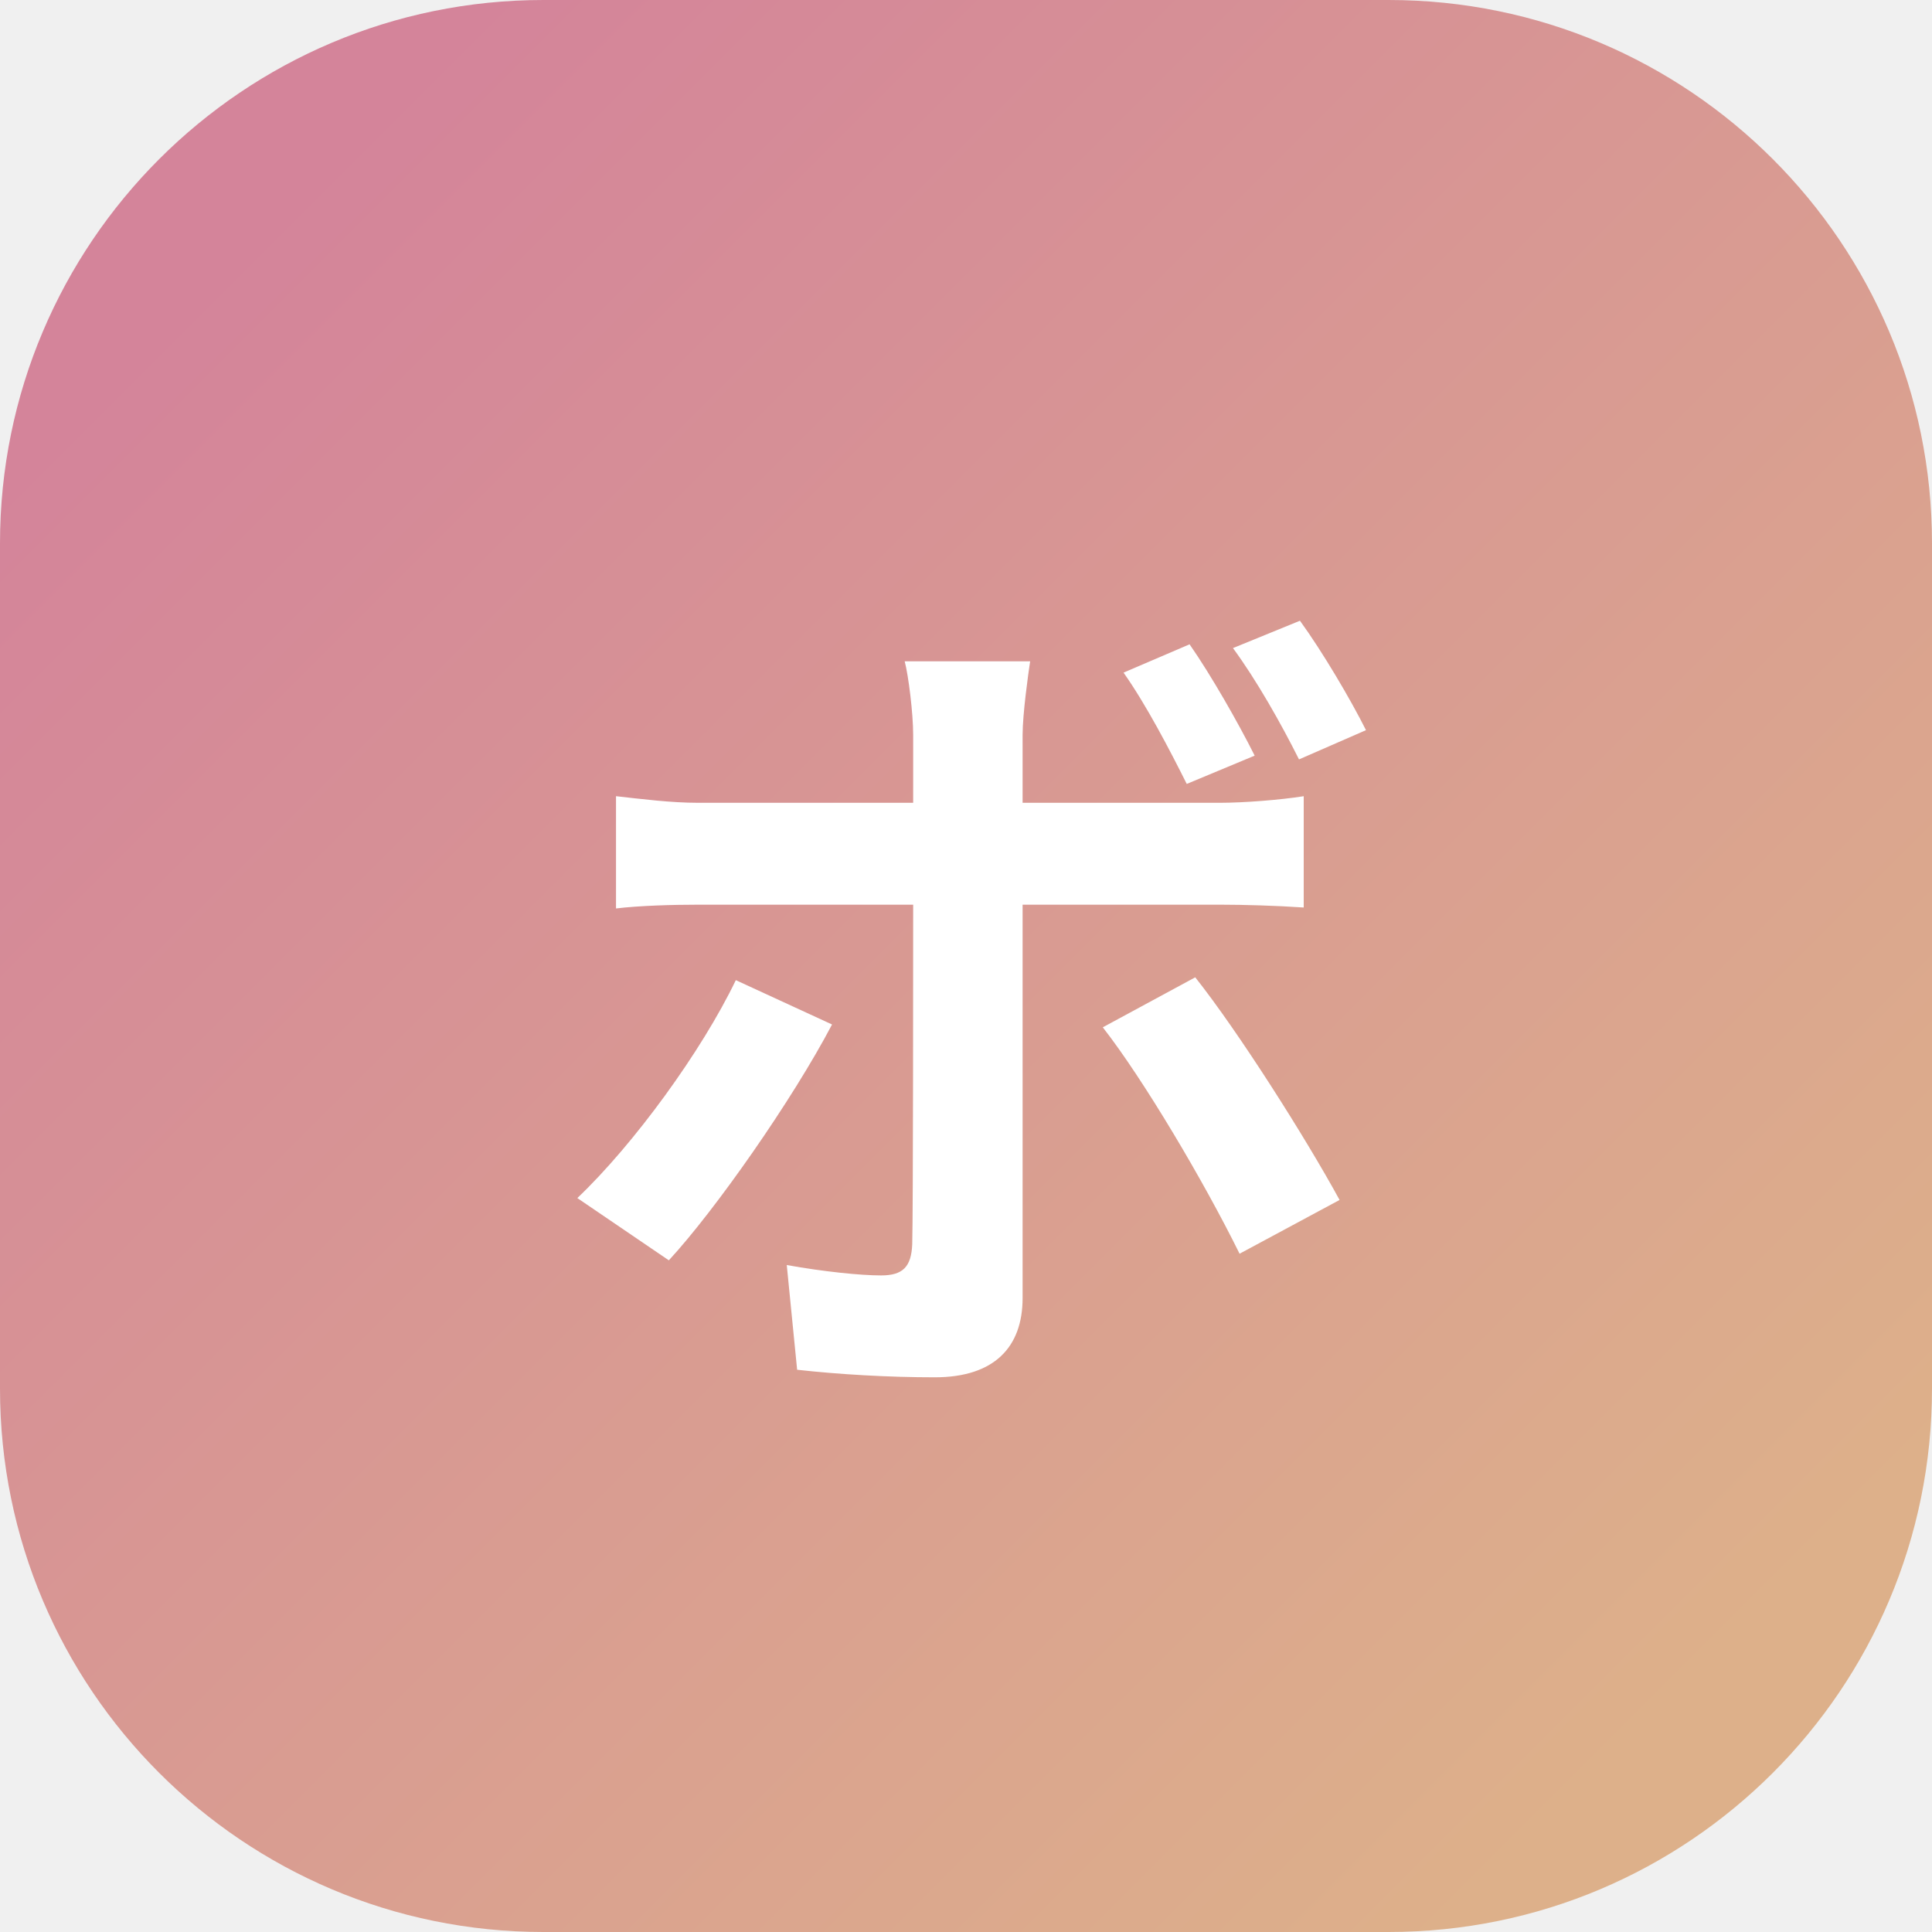
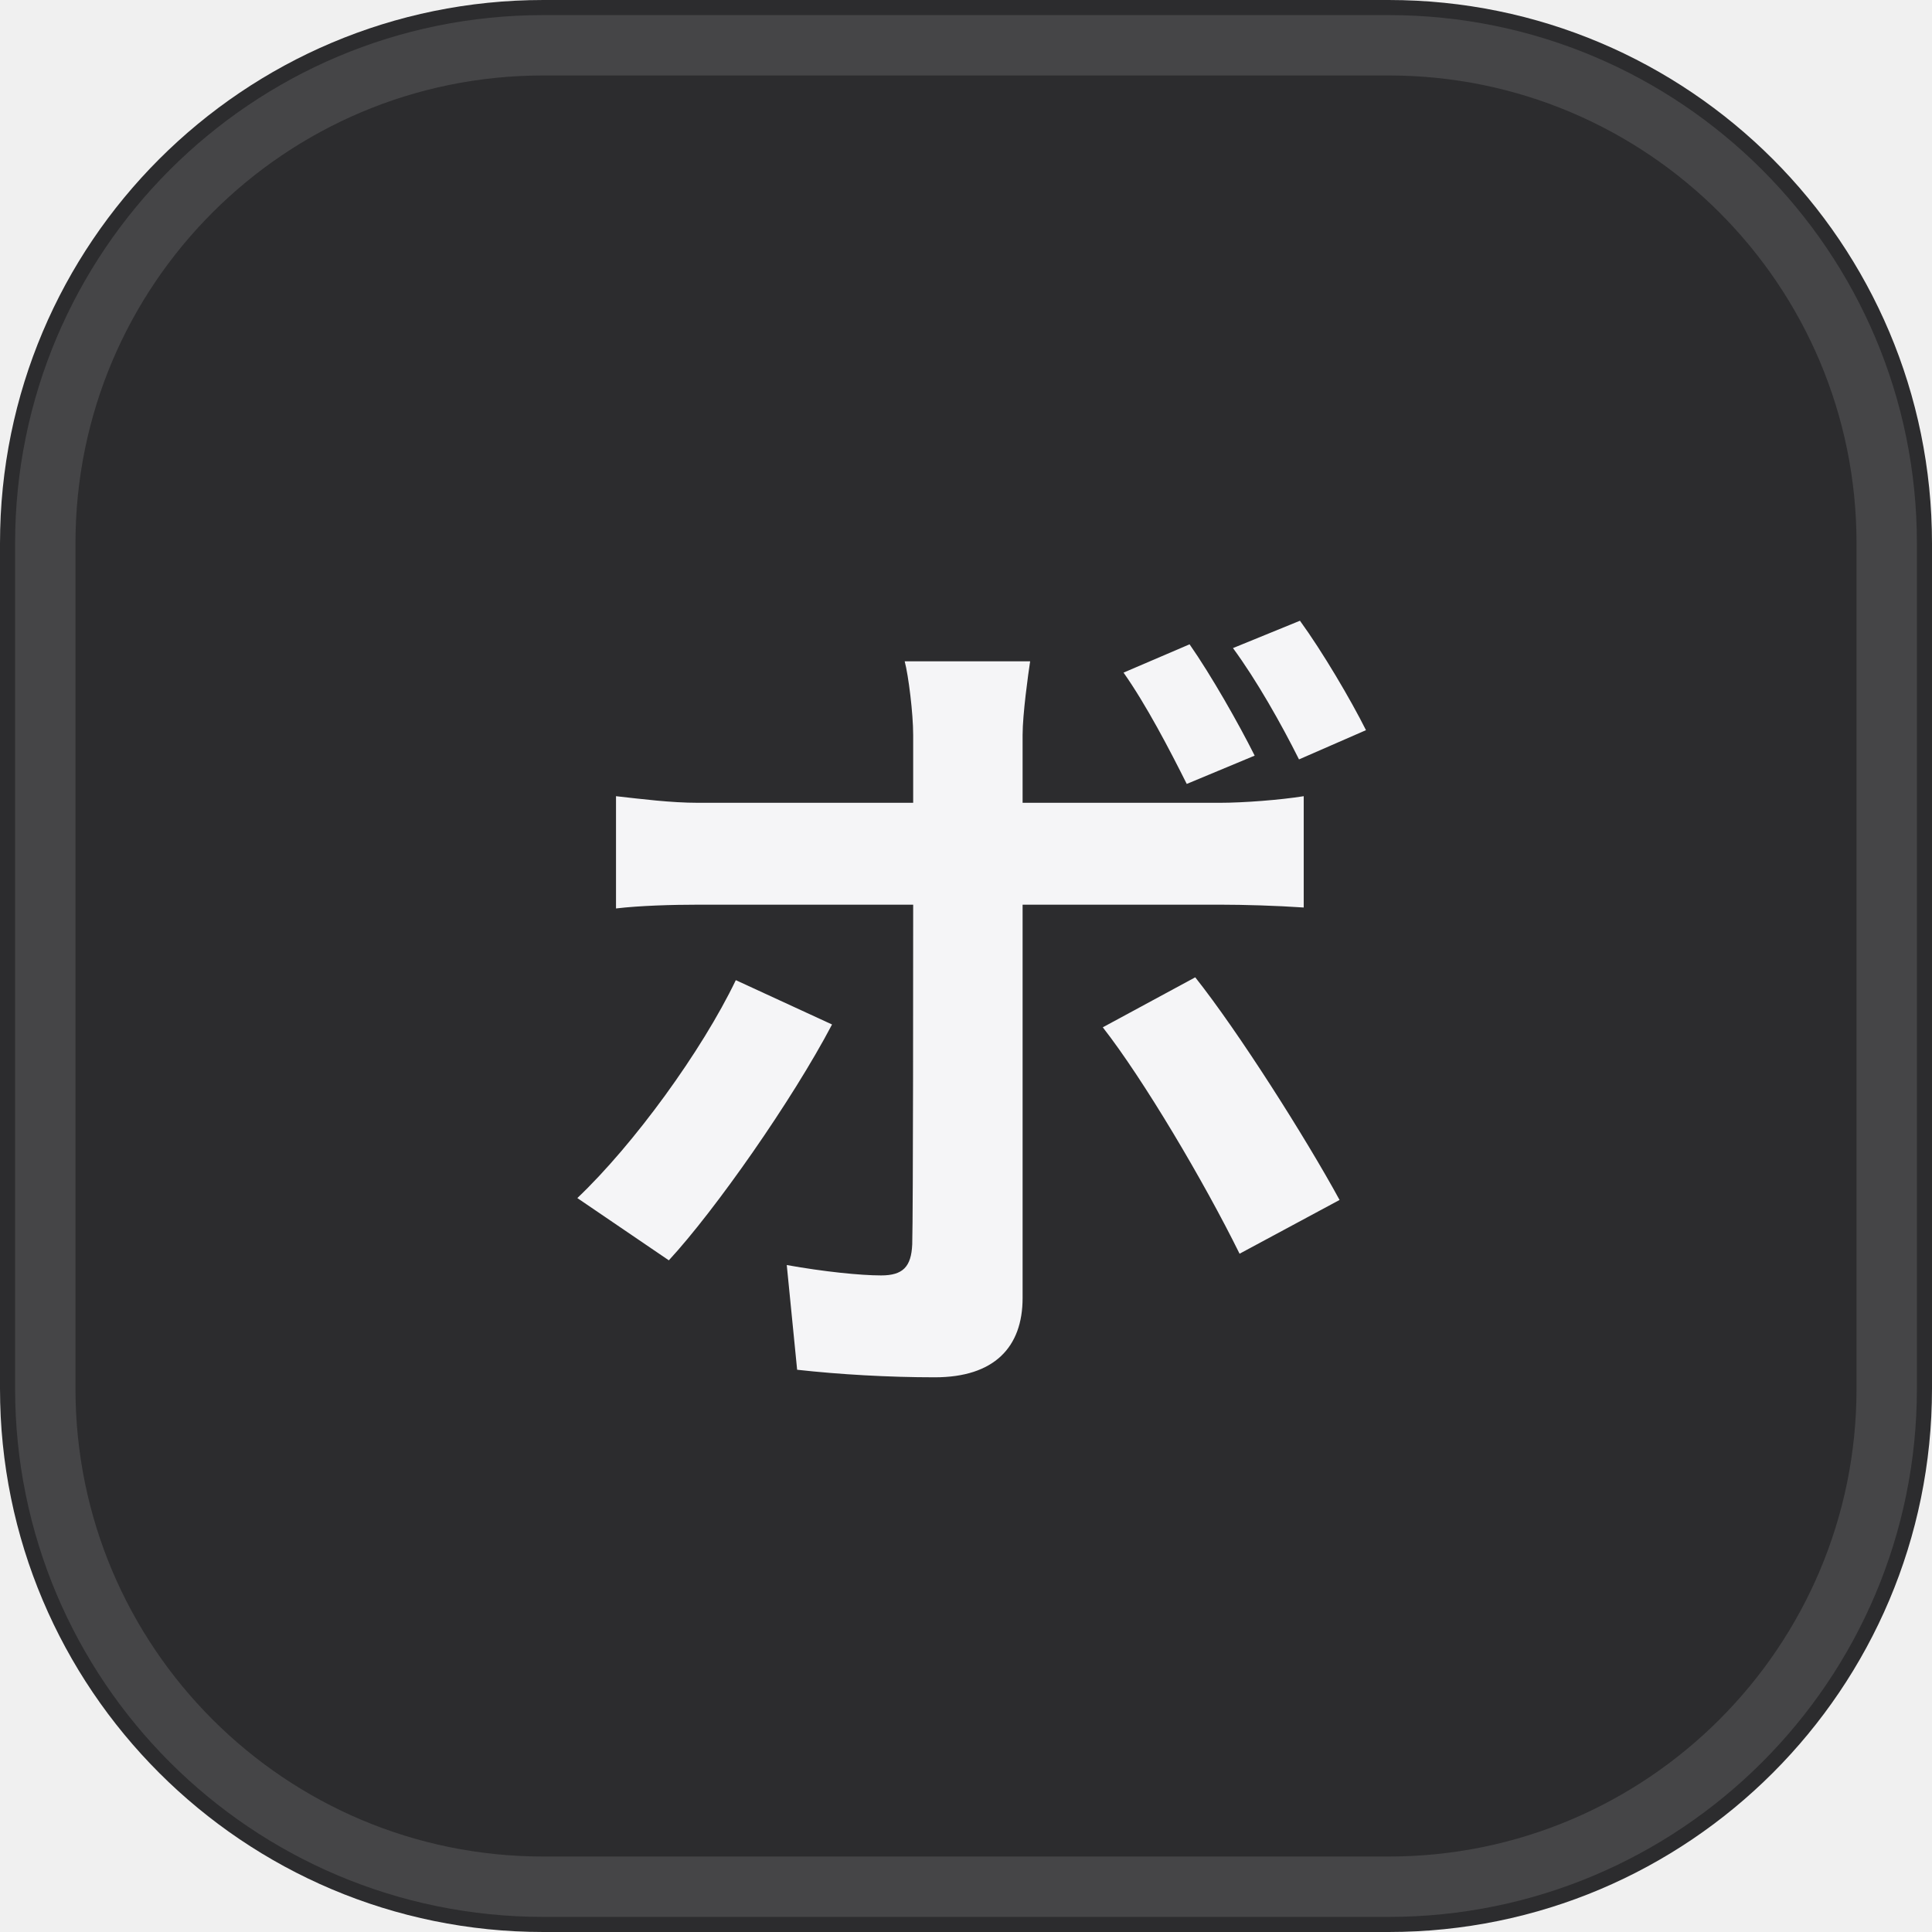
<svg xmlns="http://www.w3.org/2000/svg" viewBox="0 0 32 32" fill="none">
-   <defs>
-     <linearGradient id="g" x1="4" y1="4" x2="28" y2="28" gradientUnits="userSpaceOnUse">
-       <stop stop-color="#d4849a" />
-       <stop offset="1" stop-color="#ddb08a" />
-     </linearGradient>
-   </defs>
-   <rect width="32" height="32" rx="9" fill="url(#g)" />
-   <text x="16" y="22" text-anchor="middle" fill="#ffffff" font-size="14" font-family="system-ui,sans-serif" font-weight="800">ボ</text>
+   <rect width="32" height="32" rx="9" fill="#2c2c2e" />
+   <rect x="0.75" y="0.75" width="30.5" height="30.5" rx="8.25" stroke="#ffffff" stroke-opacity="0.12" />
+   <text x="16" y="22" text-anchor="middle" fill="#f5f5f7" font-size="14" font-family="system-ui,sans-serif" font-weight="700">ボ</text>
</svg>
